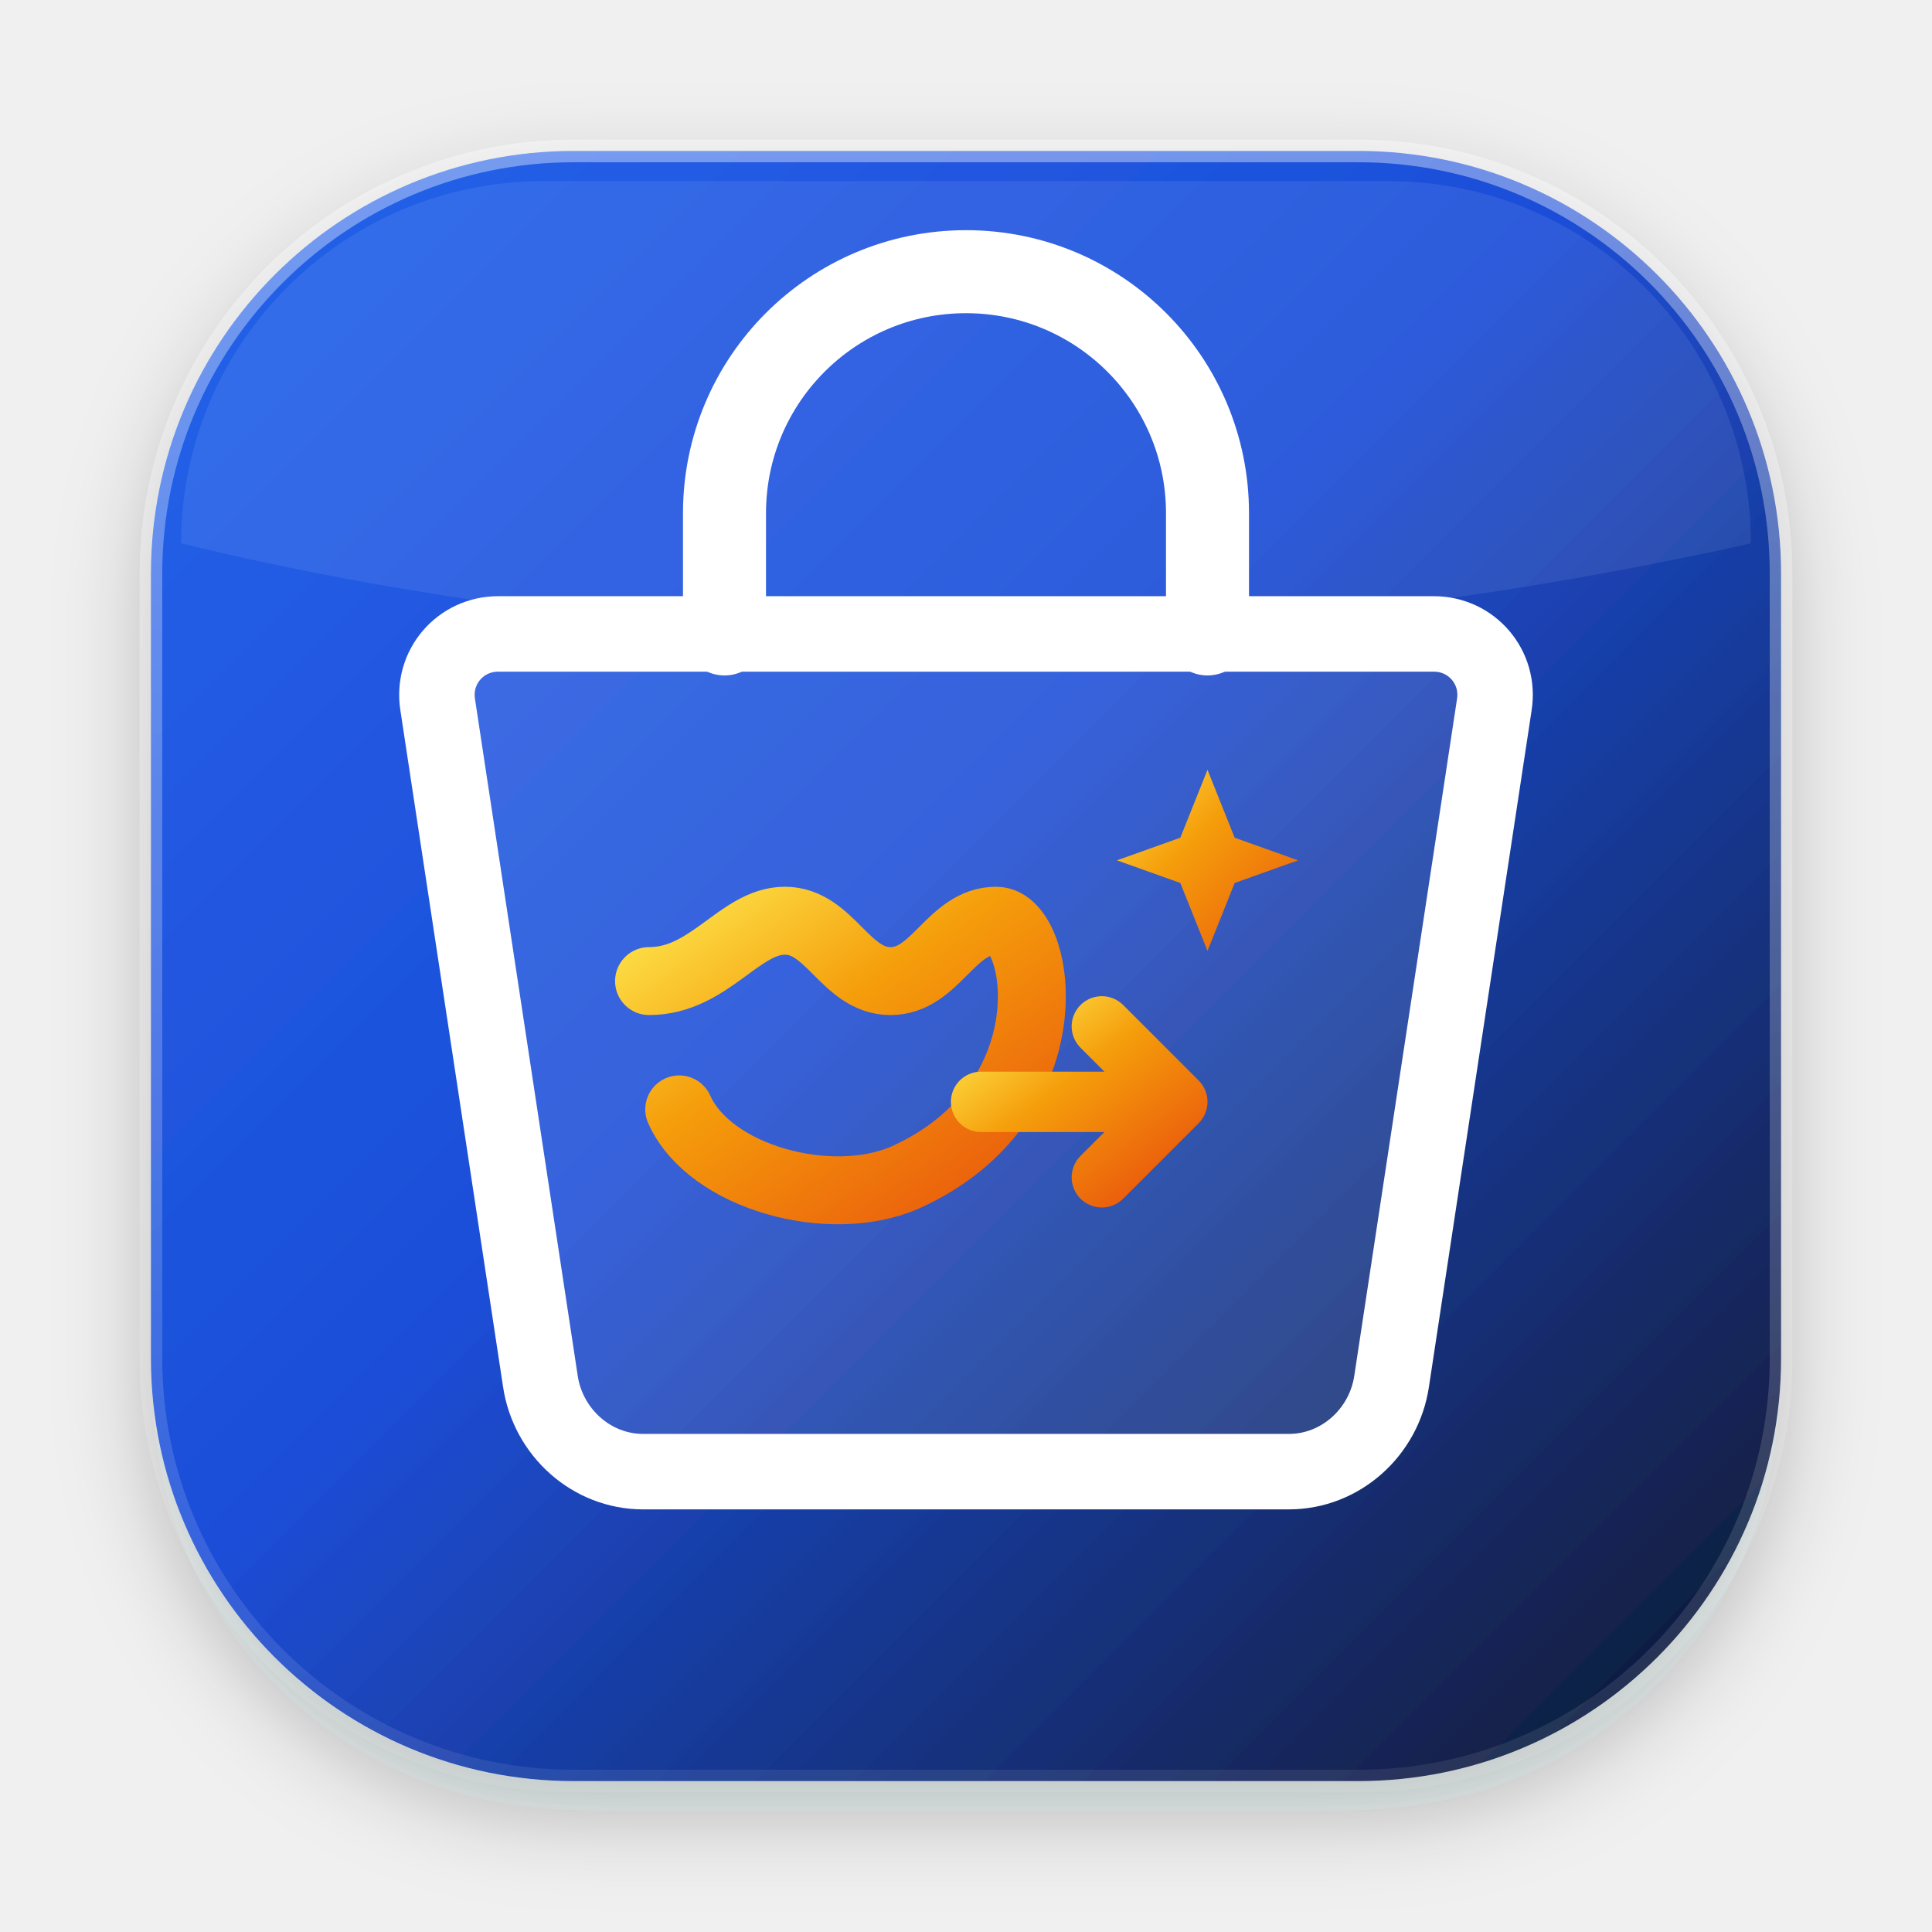
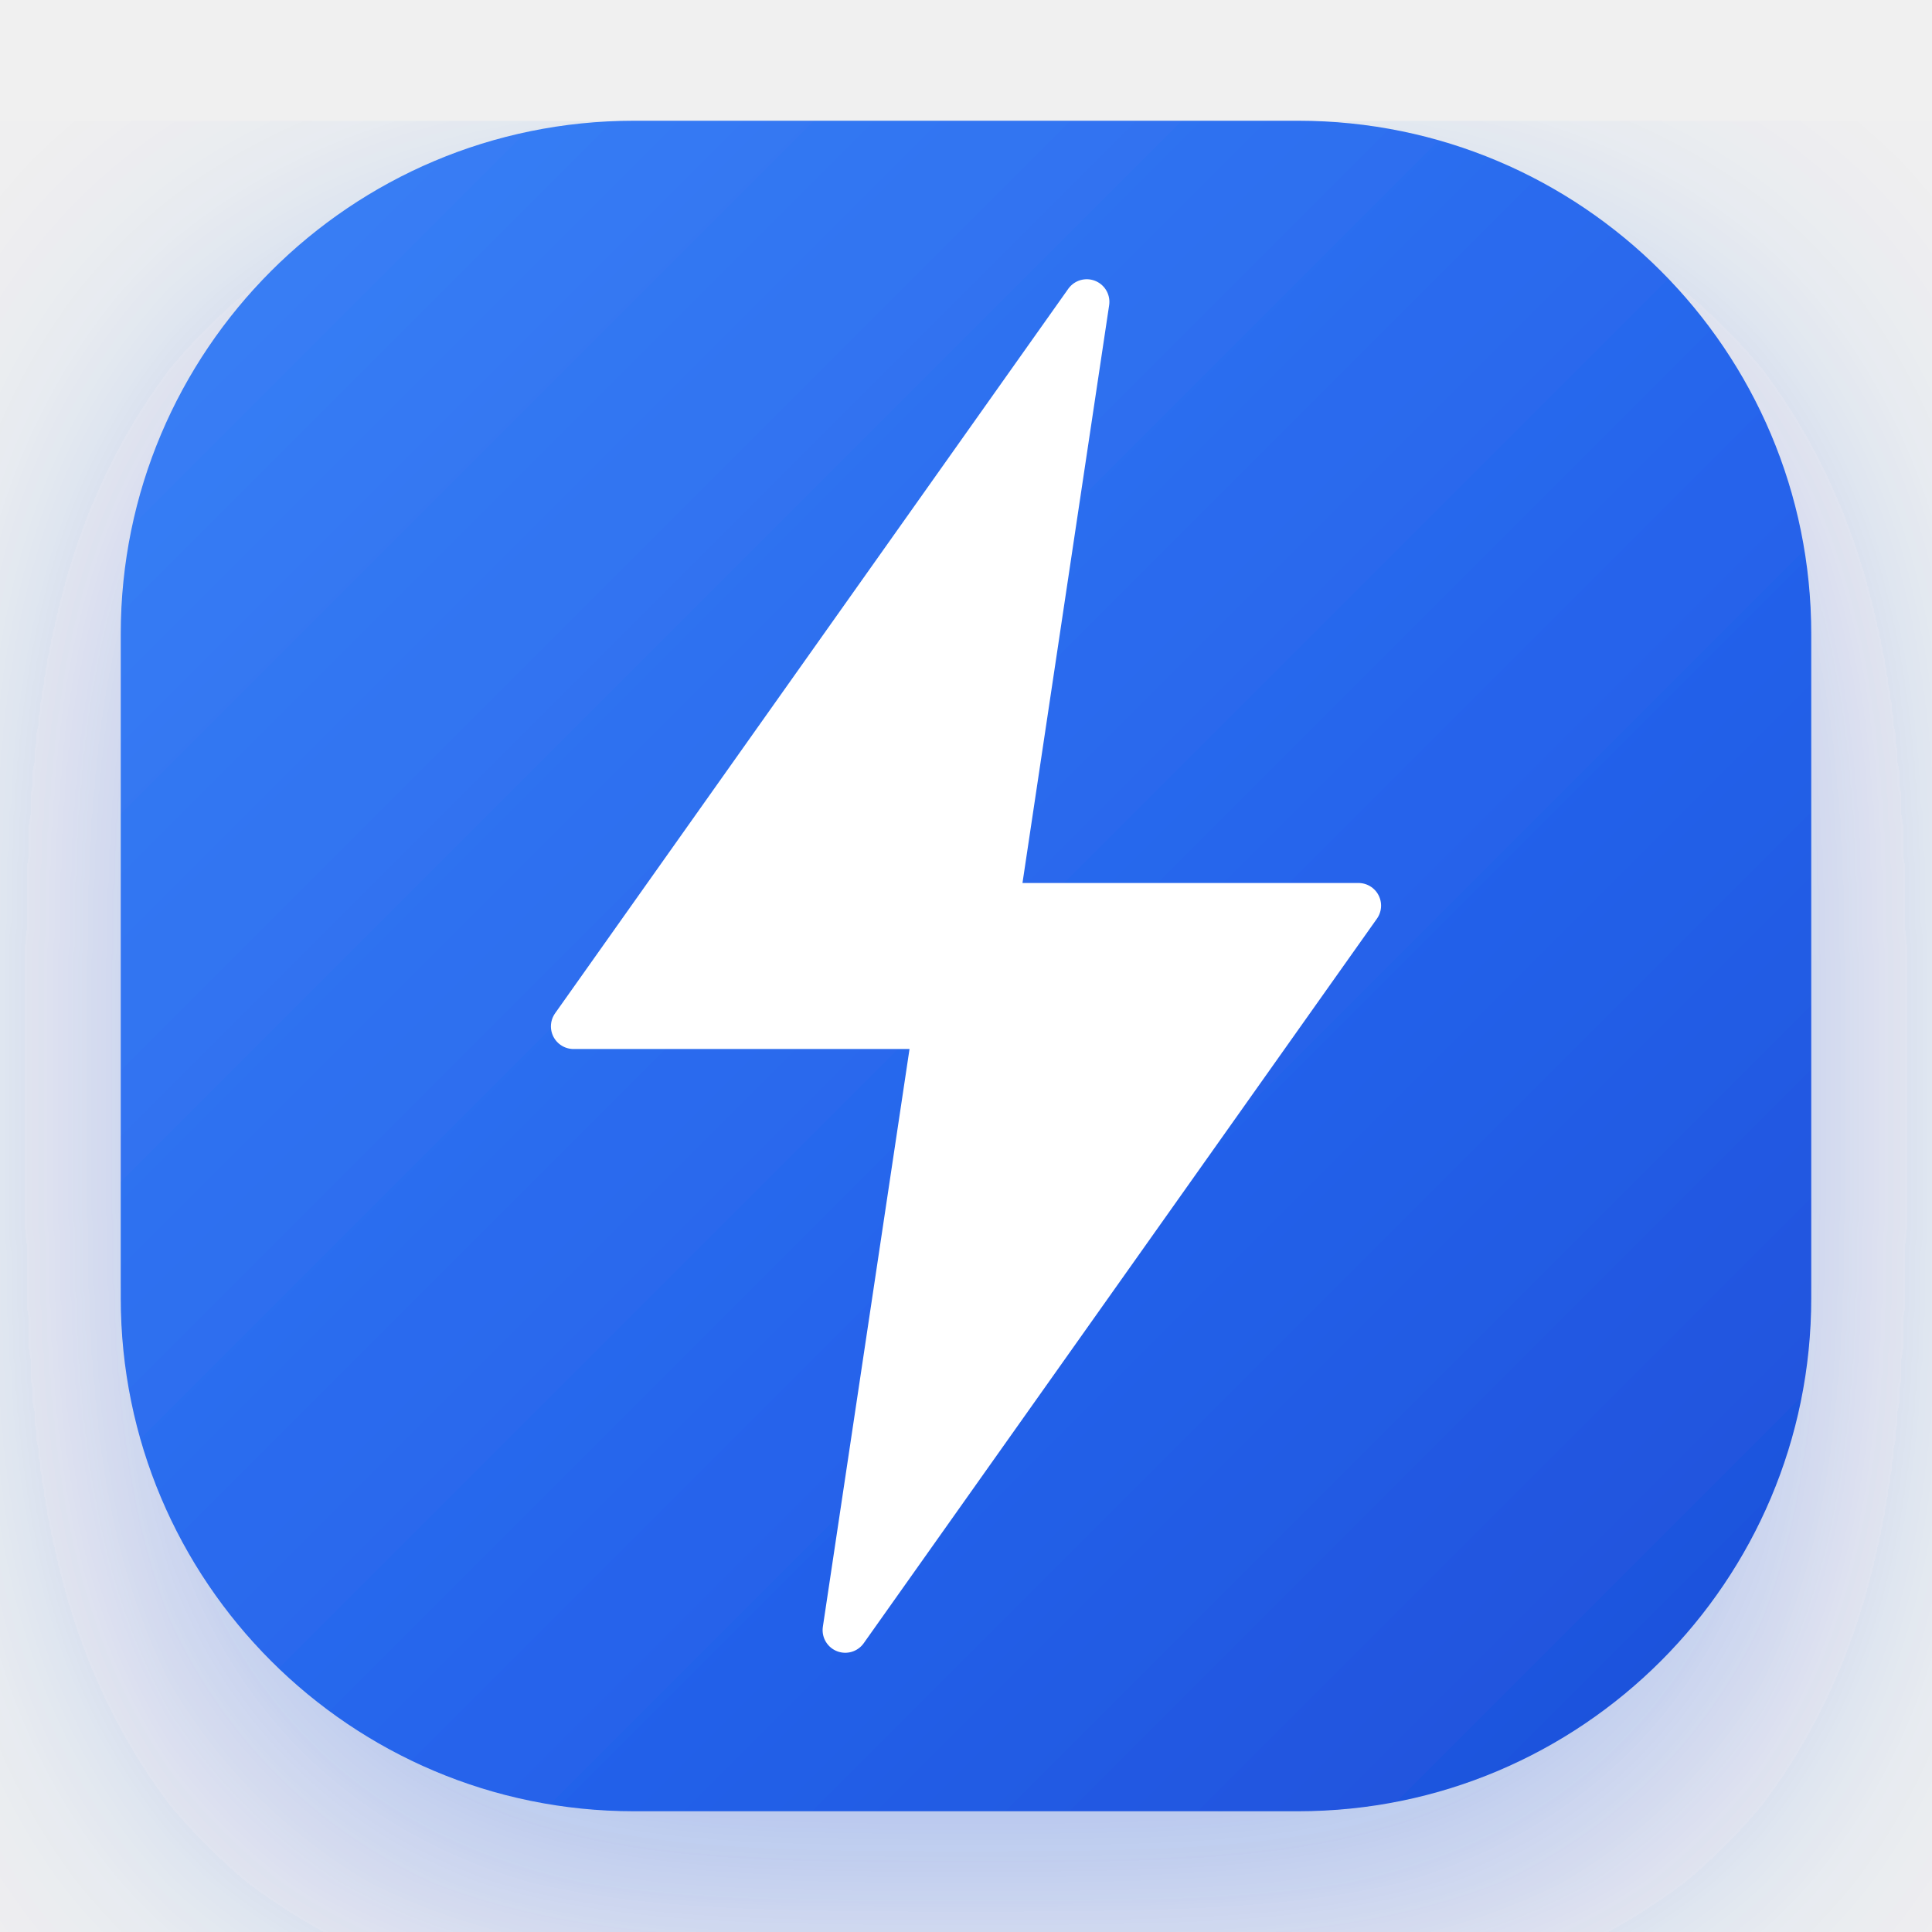
- <svg xmlns="http://www.w3.org/2000/svg" viewBox="0 0 128 128" role="img" aria-label="شعار سوق مصر">
+ <svg xmlns="http://www.w3.org/2000/svg" viewBox="0 0 128 128" role="img" aria-label="شعار تطبيق برق للتوزيع">
  <defs>
-     <linearGradient id="bgGrad" x1="0%" y1="0%" x2="100%" y2="100%">
-       <stop offset="0%" stop-color="#2563EB" />
-       <stop offset="45%" stop-color="#1D4ED8" />
-       <stop offset="100%" stop-color="#0F172A" />
+     <linearGradient id="barqBlueGrad" x1="0%" y1="0%" x2="100%" y2="100%">
+       <stop offset="0%" stop-color="#3B82F6" />
+       <stop offset="60%" stop-color="#2563EB" />
+       <stop offset="100%" stop-color="#1D4ED8" />
    </linearGradient>
-     <linearGradient id="amberGrad" x1="0%" y1="0%" x2="100%" y2="100%">
-       <stop offset="0%" stop-color="#FDE047" />
-       <stop offset="40%" stop-color="#F59E0B" />
-       <stop offset="100%" stop-color="#EA580C" />
-     </linearGradient>
-     <linearGradient id="rimGrad" x1="0%" y1="0%" x2="0%" y2="100%">
-       <stop offset="0%" stop-color="#FFFFFF" stop-opacity="0.38" />
-       <stop offset="100%" stop-color="#FFFFFF" stop-opacity="0.08" />
-     </linearGradient>
-     <filter id="badgeShadow" x="-20%" y="-20%" width="150%" height="150%">
-       <feDropShadow dx="0" dy="8" stdDeviation="10" flood-color="#1D4ED8" flood-opacity="0.35" />
-       <feDropShadow dx="0" dy="2" stdDeviation="3" flood-color="#0F172A" flood-opacity="0.25" />
+     <filter id="barqShadow" x="-20%" y="-20%" width="150%" height="150%">
+       <feDropShadow dx="0" dy="8" stdDeviation="12" flood-color="#2563EB" flood-opacity="0.35" />
    </filter>
  </defs>
-   <rect x="10" y="10" width="108" height="108" rx="28" fill="url(#bgGrad)" filter="url(#badgeShadow)" />
-   <rect x="10" y="10" width="108" height="108" rx="28" fill="none" stroke="url(#rimGrad)" stroke-width="1.5" />
-   <path d="M12 36 C12 22.75 22.75 12 36 12 H92 C105.25 12 116 22.75 116 36 C80 44 45 44 12 36 Z" fill="#FFFFFF" fill-opacity="0.08" />
-   <path d="M48 42 V34 C48 25.16 55.16 18 64 18 C72.84 18 80 25.16 80 34 V42" fill="none" stroke="#FFFFFF" stroke-width="5.5" stroke-linecap="round" />
-   <path d="M33 42 H95 C97.5 42 99.4 44.2 99 46.7 L92.2 91.5 C91.7 94.9 88.8 97.5 85.4 97.5 H42.6 C39.2 97.5 36.3 94.9 35.8 91.5 L29 46.7 C28.6 44.2 30.5 42 33 42 Z" fill="#FFFFFF" fill-opacity="0.12" stroke="#FFFFFF" stroke-width="5" stroke-linejoin="round" />
-   <path d="M43 65 C47 65 49 61 52 61 C55 61 56 65 59 65 C62 65 63 61 66 61 C69 61 71 73 60 78 C55 80.2 47 78 45 73.5" fill="none" stroke="url(#amberGrad)" stroke-width="4.5" stroke-linecap="round" stroke-linejoin="round" />
-   <path d="M65 73 L78 73 M73 68 L78 73 L73 78" fill="none" stroke="url(#amberGrad)" stroke-width="4" stroke-linecap="round" stroke-linejoin="round" />
-   <path d="M80 51 L81.8 55.5 L86 57 L81.8 58.5 L80 63 L78.2 58.5 L74 57 L78.2 55.5 Z" fill="url(#amberGrad)" />
+   <rect x="8" y="8" width="112" height="112" rx="34" fill="url(#barqBlueGrad)" filter="url(#barqShadow)" />
+   <path d="M72 20 L38 68 H62 L56 108 L90 60 H66 Z" fill="#FFFFFF" stroke="#FFFFFF" stroke-width="3" stroke-linejoin="round" stroke-linecap="round" />
</svg>
